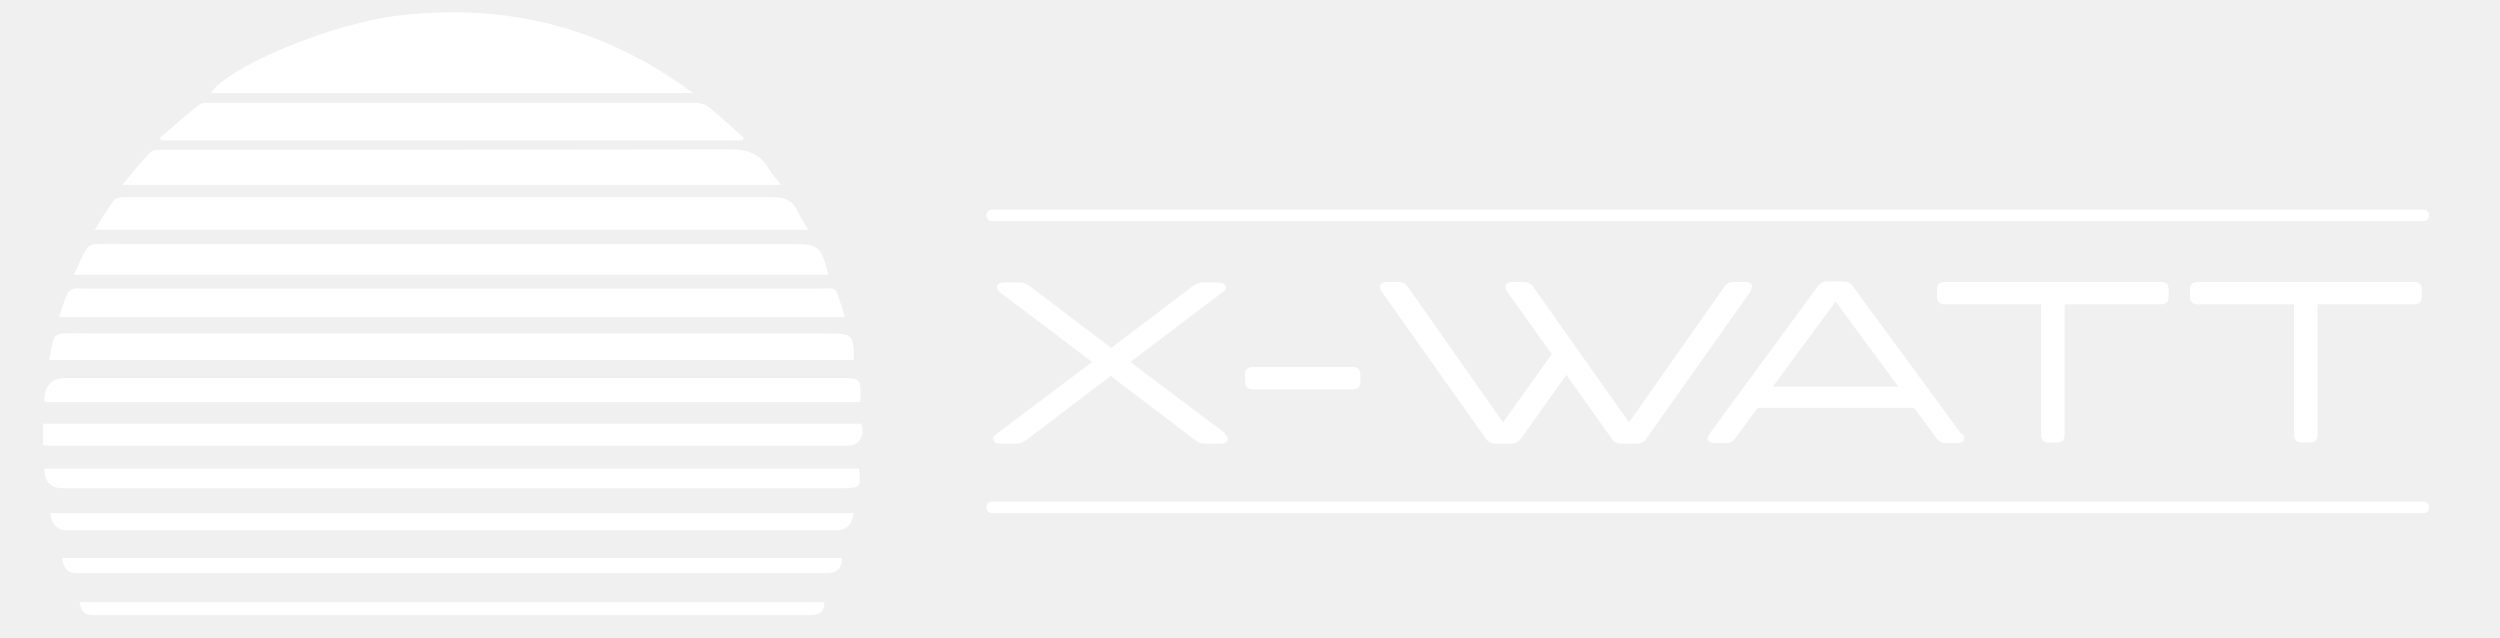
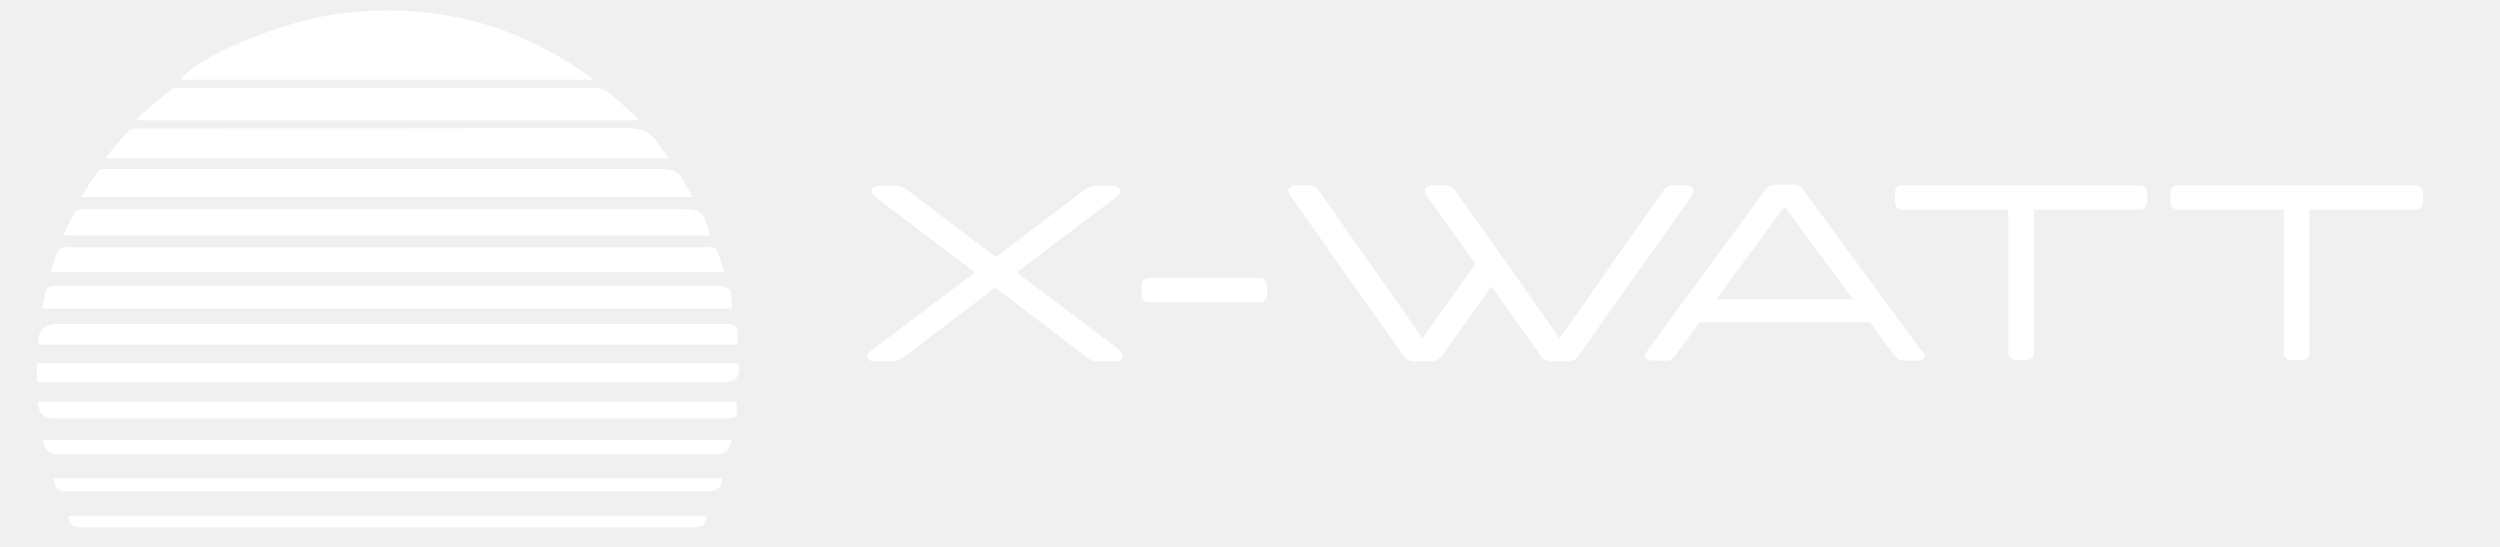
- <svg xmlns="http://www.w3.org/2000/svg" width="882" height="225" viewBox="0 0 882 225" fill="none">
+ <svg xmlns="http://www.w3.org/2000/svg" width="1029" height="225" viewBox="0 0 1029 225" fill="none">
  <path d="M244.44 32.822H74.416C80.612 23.316 117.499 8.049 140.985 5.456C179.024 0.991 213.461 9.777 244.44 32.822Z" fill="white" />
  <path d="M33.495 80.928C35.945 77.039 37.962 73.582 40.268 70.558C40.988 69.693 42.861 69.549 44.158 69.549C54.532 69.549 64.907 69.549 75.281 69.549C140.985 69.549 206.545 69.549 272.248 69.549C276.571 69.549 279.453 70.413 281.326 74.446C282.335 76.607 283.631 78.479 285.216 81.072H33.495V80.928Z" fill="white" />
  <path d="M26.147 96.771C27.732 93.458 28.885 90.578 30.47 87.841C31.046 86.833 32.775 86.113 33.928 86.113C38.25 85.969 42.573 86.113 46.896 86.113C124.415 86.113 201.934 86.113 279.453 86.113C288.818 86.113 289.683 86.833 292.277 96.915H26.147V96.771Z" fill="white" />
  <path d="M43.149 65.228C46.752 60.907 49.633 57.163 53.091 53.706C54.1 52.698 56.261 52.842 57.846 52.842C124.415 52.842 190.983 52.842 257.552 52.698C263.603 52.698 267.926 54.138 270.952 59.179C272.248 61.196 273.689 62.924 275.562 65.228H43.149Z" fill="white" />
  <path d="M298.04 111.894H20.816C21.825 108.725 22.689 105.989 23.842 103.396C24.13 102.676 25.283 102.1 26.147 101.812C27.444 101.524 28.741 101.812 30.037 101.812C116.058 101.812 202.222 101.812 288.242 101.812C295.735 101.812 294.294 100.516 297.031 108.293C297.32 109.301 297.608 110.31 298.04 111.894Z" fill="white" />
  <path d="M301.21 127.017H17.358C17.934 124.281 18.222 121.688 19.087 119.24C19.375 118.375 21.104 117.655 22.113 117.655C26.723 117.511 31.334 117.655 35.945 117.655C121.677 117.655 207.265 117.655 292.997 117.655C300.634 117.655 301.354 118.375 301.21 127.017Z" fill="white" />
  <path d="M261.874 49.529H56.982C56.838 49.241 56.55 48.953 56.405 48.665C61.016 44.632 65.627 40.599 70.382 36.855C71.102 36.278 72.399 36.278 73.408 36.278C130.755 36.278 188.245 36.278 245.592 36.278C247.177 36.278 249.05 36.998 250.203 37.863C254.382 41.319 258.416 45.064 262.451 48.665C262.306 48.953 262.162 49.241 262.018 49.385L261.874 49.529Z" fill="white" />
  <path d="M15.917 141.852C15.773 141.42 15.629 141.276 15.629 141.132C15.725 135.947 18.318 133.354 23.409 133.354C114.185 133.354 204.96 133.354 295.879 133.354C303.804 133.354 303.804 133.354 303.515 141.852H15.917Z" fill="white" />
  <path d="M15.196 156.975V149.486H303.804C303.948 150.062 304.236 150.494 304.236 151.07C304.428 155.199 302.555 157.263 298.616 157.263C205.536 157.263 112.455 157.263 19.375 157.263C18.078 157.263 16.781 157.263 15.341 157.119L15.196 156.975Z" fill="white" />
  <path d="M15.629 165.329H303.083C303.804 171.81 303.515 172.243 297.32 172.243C205.536 172.243 113.896 172.243 22.113 172.243C17.886 172.243 15.725 169.938 15.629 165.329Z" fill="white" />
  <path d="M301.066 181.028C300.682 185.061 298.664 187.078 295.014 187.078C204.527 187.078 114.185 187.078 23.698 187.078C20.143 187.078 18.174 185.061 17.79 181.028H300.922H301.066Z" fill="white" />
  <path d="M297.031 196.872C297.031 201.481 294.582 202.201 290.836 202.201C203.086 202.201 115.193 202.201 27.444 202.201C23.553 202.201 22.401 200.472 21.968 196.872H297.176H297.031Z" fill="white" />
-   <path d="M28.02 212.427H290.836C290.836 216.172 288.818 217.036 285.504 217.036C201.213 217.036 117.066 217.036 32.775 217.036C29.605 217.036 28.597 215.452 28.02 212.427Z" fill="white" />
-   <path d="M855.223 74H349.777C348.796 74 348 74.895 348 76C348 77.105 348.796 78 349.777 78H855.223C856.204 78 857 77.105 857 76C857 74.895 856.204 74 855.223 74Z" fill="white" />
-   <path d="M855.223 177H349.777C348.796 177 348 177.895 348 179C348 180.105 348.796 181 349.777 181H855.223C856.204 181 857 180.105 857 179C857 177.895 856.204 177 855.223 177Z" fill="white" />
-   <path d="M431.936 152.967C432.923 153.756 433.318 154.546 433.121 155.336C432.726 156.125 431.936 156.52 430.751 156.52H425.023C423.838 156.52 422.653 156.125 421.468 155.138L391.844 132.633L362.22 155.138C361.035 155.928 359.85 156.52 358.665 156.52H352.937C351.555 156.52 350.765 156.125 350.567 155.336C350.172 154.546 350.567 153.756 351.752 152.967L385.327 127.697L352.937 103.218C351.95 102.428 351.555 101.638 351.752 100.849C352.147 100.059 352.937 99.664 354.32 99.664H359.85C361.035 99.664 362.22 100.059 363.405 101.046L392.042 122.762L420.678 101.046C421.863 100.256 423.048 99.664 424.233 99.664H429.763C431.146 99.664 431.936 100.059 432.331 100.849C432.726 101.638 432.331 102.428 431.146 103.218L398.756 127.697L432.331 152.967H431.936Z" fill="white" />
-   <path d="M439.243 132.238C439.243 130.264 440.231 129.474 442.008 129.474H477.162C479.137 129.474 479.927 130.461 479.927 132.238V134.607C479.927 136.581 478.94 137.371 477.162 137.371H442.008C440.033 137.371 439.243 136.384 439.243 134.607V132.238Z" fill="white" />
-   <path d="M615.607 99.467C616.792 99.467 617.582 99.862 617.977 100.454C618.372 101.046 617.977 101.836 617.582 102.823L580.848 154.744C580.058 155.928 578.873 156.52 577.293 156.52H572.158C570.578 156.52 569.393 155.928 568.603 154.744L552.606 132.238L536.609 154.744C535.621 155.928 534.436 156.52 533.054 156.52H527.721C526.141 156.52 524.956 155.928 524.166 154.744L487.432 102.823C486.84 101.836 486.642 101.046 487.037 100.454C487.432 99.862 488.025 99.467 489.407 99.467H493.357C494.739 99.467 495.924 100.059 496.714 101.244L530.289 149.018L547.471 124.934L531.671 102.823C531.079 101.836 530.881 101.046 531.276 100.454C531.671 99.862 532.264 99.467 533.646 99.467H537.596C538.979 99.467 540.164 100.059 540.954 101.244L574.725 149.018L608.3 101.244C609.09 100.059 610.275 99.467 611.657 99.467H615.607Z" fill="white" />
-   <path d="M692.235 152.967C693.025 153.954 693.025 154.744 692.828 155.336C692.433 155.928 691.643 156.323 690.458 156.323H686.508C685.125 156.323 683.941 155.731 683.151 154.546L675.251 143.886H620.149L612.25 154.546C611.46 155.731 610.275 156.323 608.892 156.323H604.942C603.757 156.323 602.967 155.928 602.572 155.336C602.177 154.744 602.572 153.954 603.165 152.967L641.281 101.046C642.071 99.862 643.256 99.269 644.836 99.269H650.169C651.749 99.269 652.934 99.862 653.724 101.046L691.84 152.967H692.235ZM625.679 136.384H669.721L647.601 106.376L625.482 136.384H625.679Z" fill="white" />
-   <path d="M762.346 99.467C764.321 99.467 765.111 100.454 765.111 102.231V104.6C765.111 106.574 764.124 107.363 762.346 107.363H728.377V153.362C728.377 155.336 727.39 156.125 725.612 156.125H722.847C720.872 156.125 720.082 155.138 720.082 153.362V107.363H686.113C684.138 107.363 683.348 106.376 683.348 104.6V102.231C683.348 100.256 684.336 99.467 686.113 99.467H762.544H762.346Z" fill="white" />
-   <path d="M851.614 99.467C853.589 99.467 854.379 100.454 854.379 102.231V104.6C854.379 106.574 853.392 107.363 851.614 107.363H817.645V153.362C817.645 155.336 816.658 156.125 814.88 156.125H812.115C810.14 156.125 809.35 155.138 809.35 153.362V107.363H775.381C773.406 107.363 772.616 106.376 772.616 104.6V102.231C772.616 100.256 773.604 99.467 775.381 99.467H851.812H851.614Z" fill="white" />
+   <path d="M28.02 212.427H290.836C290.836 216.172 288.818 217.036 285.504 217.036C201.213 217.036 117.066 217.036 32.775 217.036C29.605 217.036 28.597 215.451 28.02 212.427Z" fill="white" />
+   <path d="M460.557 144.216C461.812 145.219 462.313 146.223 462.063 147.226C461.561 148.229 460.557 148.731 459.052 148.731H451.776C450.27 148.731 448.765 148.229 447.26 146.975L409.625 118.384L371.991 146.975C370.486 147.978 368.98 148.731 367.475 148.731H360.199C358.443 148.731 357.439 148.229 357.188 147.226C356.686 146.223 357.188 145.219 358.694 144.216L401.346 112.115L360.199 81.016C358.944 80.013 358.443 79.01 358.694 78.006C359.195 77.003 360.199 76.502 361.955 76.502H368.98C370.486 76.502 371.991 77.003 373.496 78.257L409.876 105.845L446.256 78.257C447.762 77.254 449.267 76.502 450.772 76.502H457.797C459.554 76.502 460.557 77.003 461.059 78.006C461.561 79.01 461.059 80.013 459.554 81.016L418.407 112.115L461.059 144.216H460.557Z" fill="white" />
+   <path d="M469.84 117.883C469.84 115.375 471.095 114.372 473.353 114.372H518.012C520.521 114.372 521.525 115.626 521.525 117.883V120.892C521.525 123.4 520.27 124.404 518.012 124.404H473.353C470.844 124.404 469.84 123.15 469.84 120.892V117.883Z" fill="white" />
+   <path d="M693.89 76.251C695.395 76.251 696.399 76.752 696.901 77.505C697.403 78.257 696.901 79.26 696.399 80.514L649.732 146.474C648.729 147.978 647.224 148.731 645.216 148.731H638.693C636.686 148.731 635.181 147.978 634.177 146.474L613.854 117.883L593.532 146.474C592.277 147.978 590.772 148.731 589.016 148.731H582.242C580.234 148.731 578.729 147.978 577.725 146.474L531.059 80.514C530.306 79.26 530.055 78.257 530.557 77.505C531.059 76.752 531.812 76.251 533.568 76.251H538.586C540.342 76.251 541.847 77.003 542.851 78.508L585.503 139.2L607.331 108.603L587.259 80.514C586.507 79.26 586.256 78.257 586.758 77.505C587.259 76.752 588.012 76.251 589.768 76.251H594.786C596.543 76.251 598.048 77.003 599.052 78.508L641.955 139.2L684.607 78.508C685.611 77.003 687.116 76.251 688.872 76.251H693.89Z" fill="white" />
+   <path d="M791.238 144.216C792.241 145.47 792.241 146.473 791.99 147.226C791.488 147.978 790.485 148.48 788.979 148.48H783.962C782.205 148.48 780.7 147.727 779.696 146.223L769.66 132.68H699.661L689.625 146.223C688.621 147.727 687.116 148.48 685.36 148.48H680.342C678.836 148.48 677.833 147.978 677.331 147.226C676.829 146.473 677.331 145.47 678.084 144.216L726.506 78.257C727.51 76.752 729.015 76 731.023 76H737.797C739.804 76 741.309 76.752 742.313 78.257L790.736 144.216H791.238ZM706.686 123.15H762.635L734.535 85.029L706.435 123.15H706.686Z" fill="white" />
+   <path d="M880.305 76.251C882.814 76.251 883.818 77.505 883.818 79.762V82.772C883.818 85.279 882.564 86.283 880.305 86.283H837.151V144.718C837.151 147.226 835.897 148.229 833.639 148.229H830.126C827.617 148.229 826.614 146.975 826.614 144.718V86.283H783.46C780.951 86.283 779.947 85.029 779.947 82.772V79.762C779.947 77.254 781.202 76.251 783.46 76.251H880.556H880.305Z" fill="white" />
+   <path d="M993.71 76.251C996.219 76.251 997.223 77.505 997.223 79.762V82.772C997.223 85.279 995.968 86.283 993.71 86.283H950.556V144.718C950.556 147.226 949.302 148.229 947.044 148.229H943.531C941.022 148.229 940.019 146.975 940.019 144.718V86.283H896.864C894.355 86.283 893.352 85.029 893.352 82.772V79.762C893.352 77.254 894.606 76.251 896.864 76.251H993.961H993.71Z" fill="white" />
</svg>
